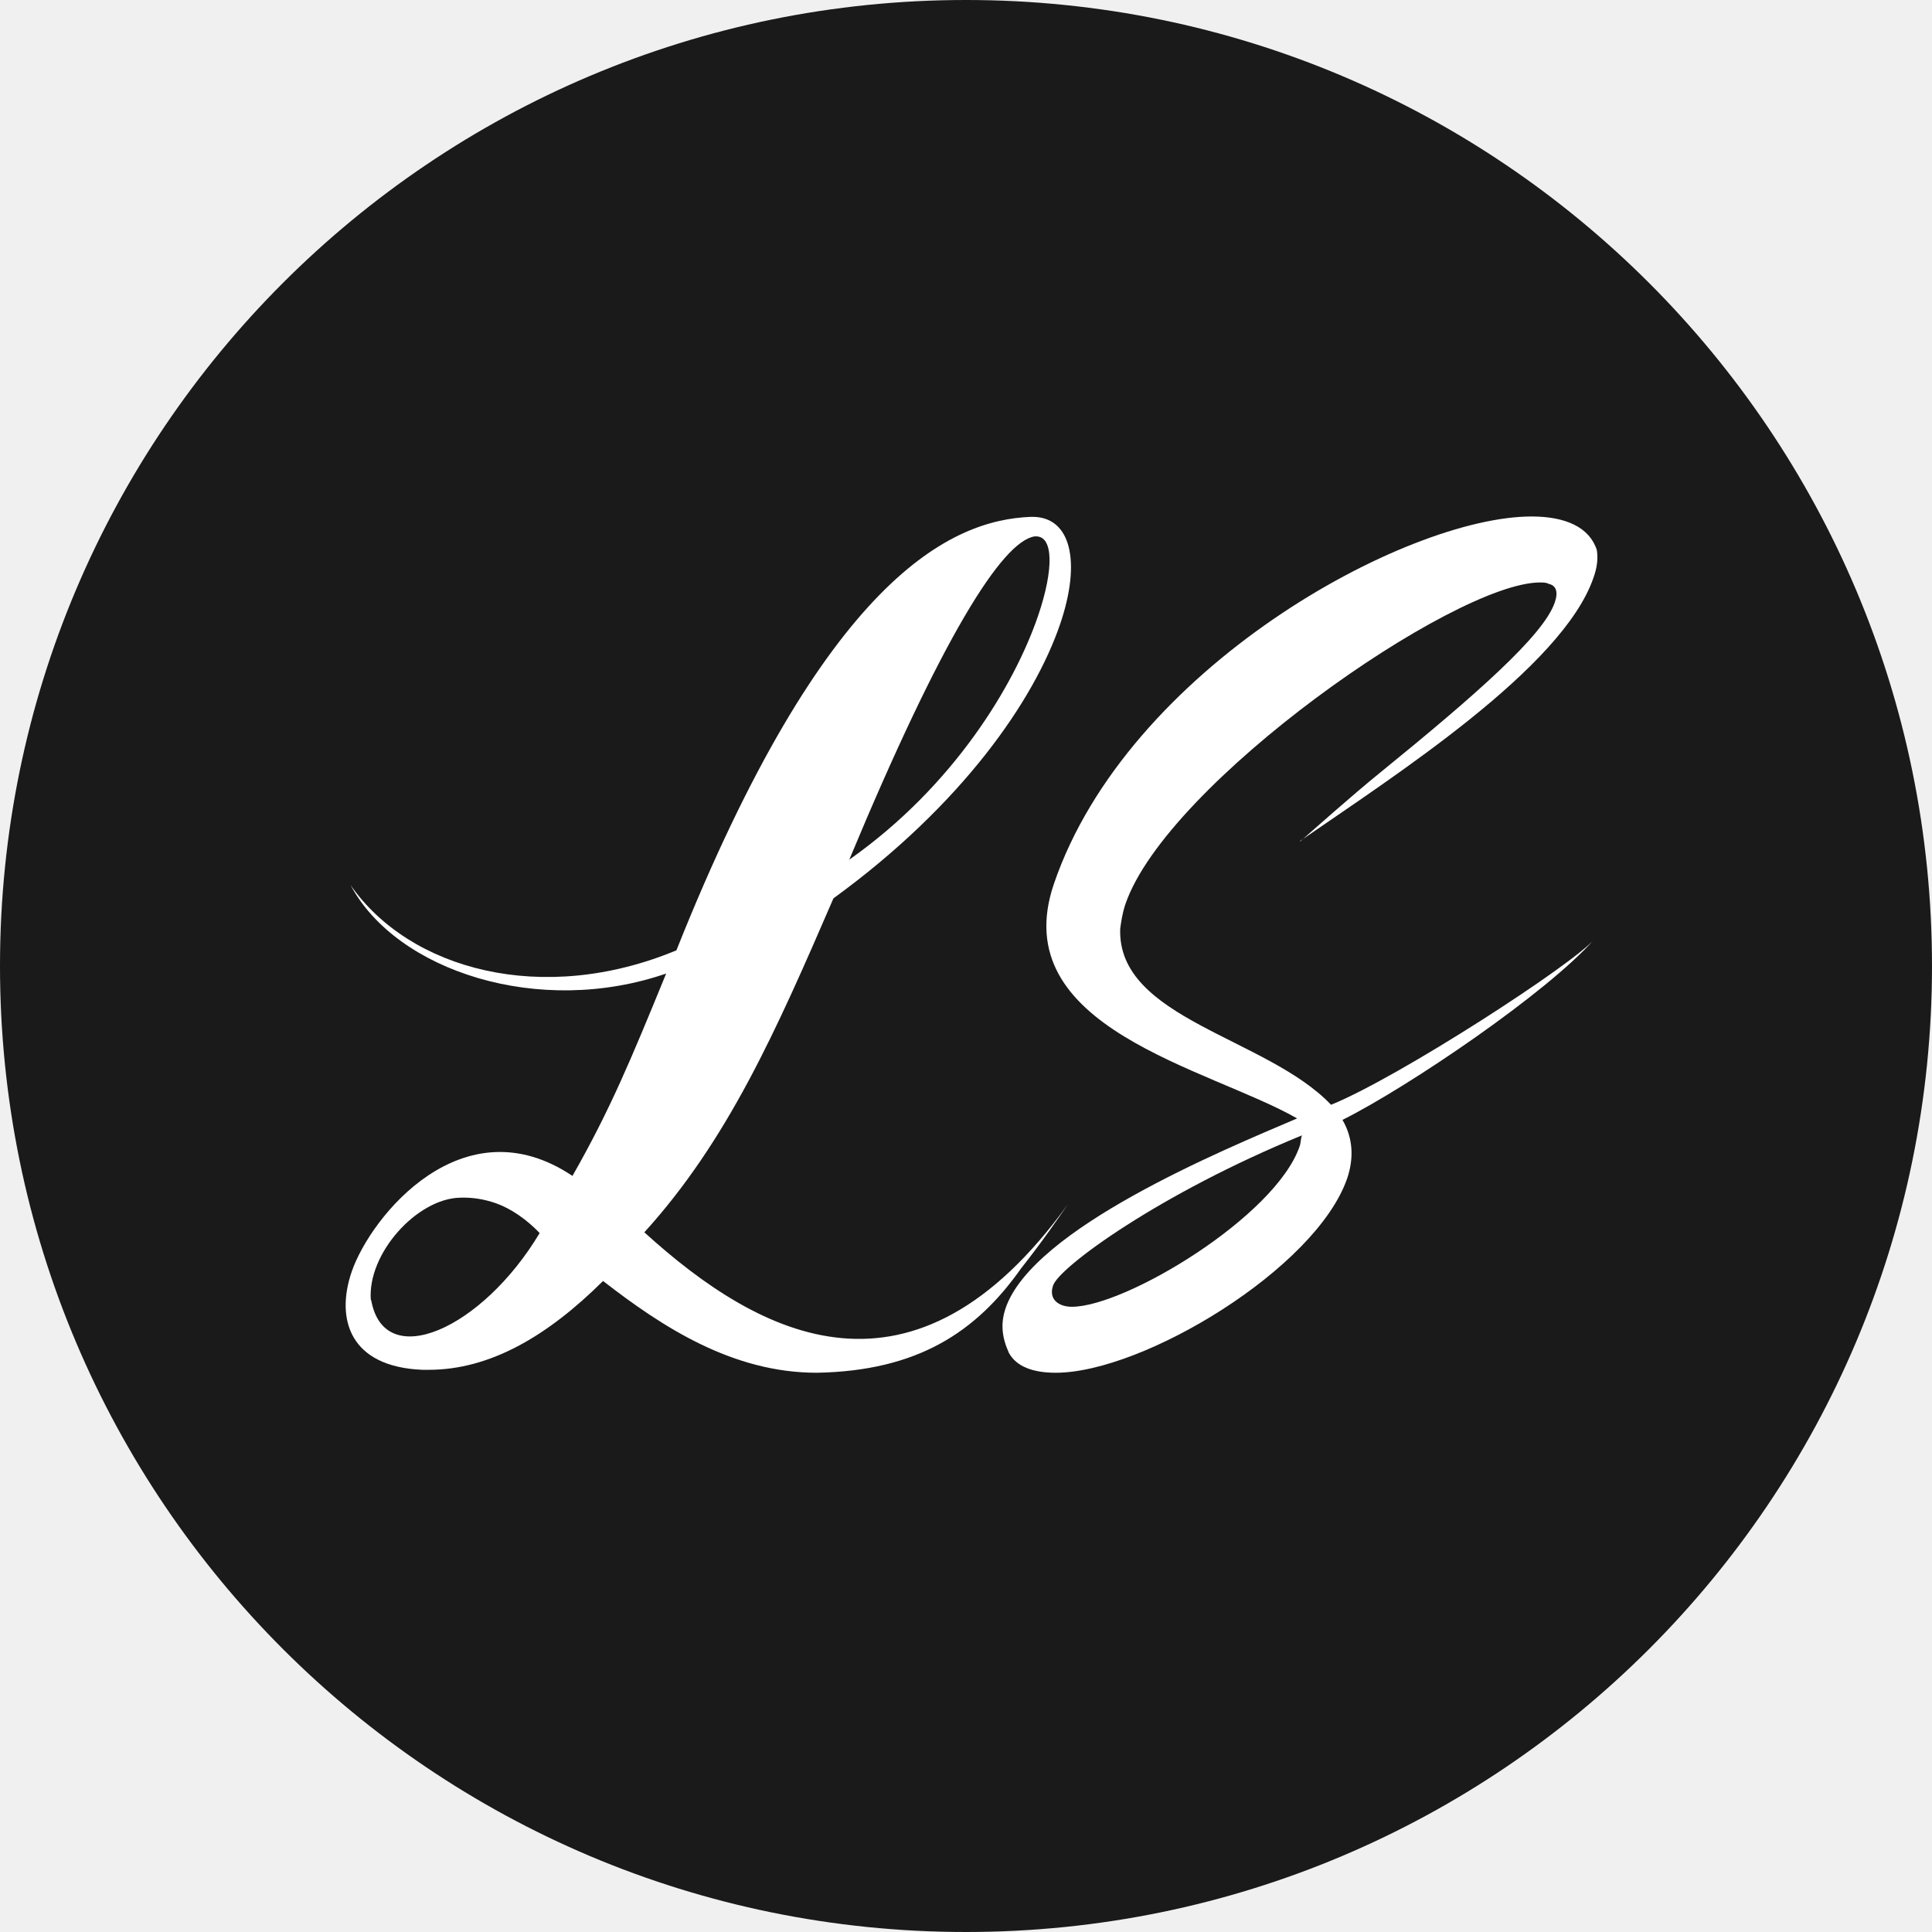
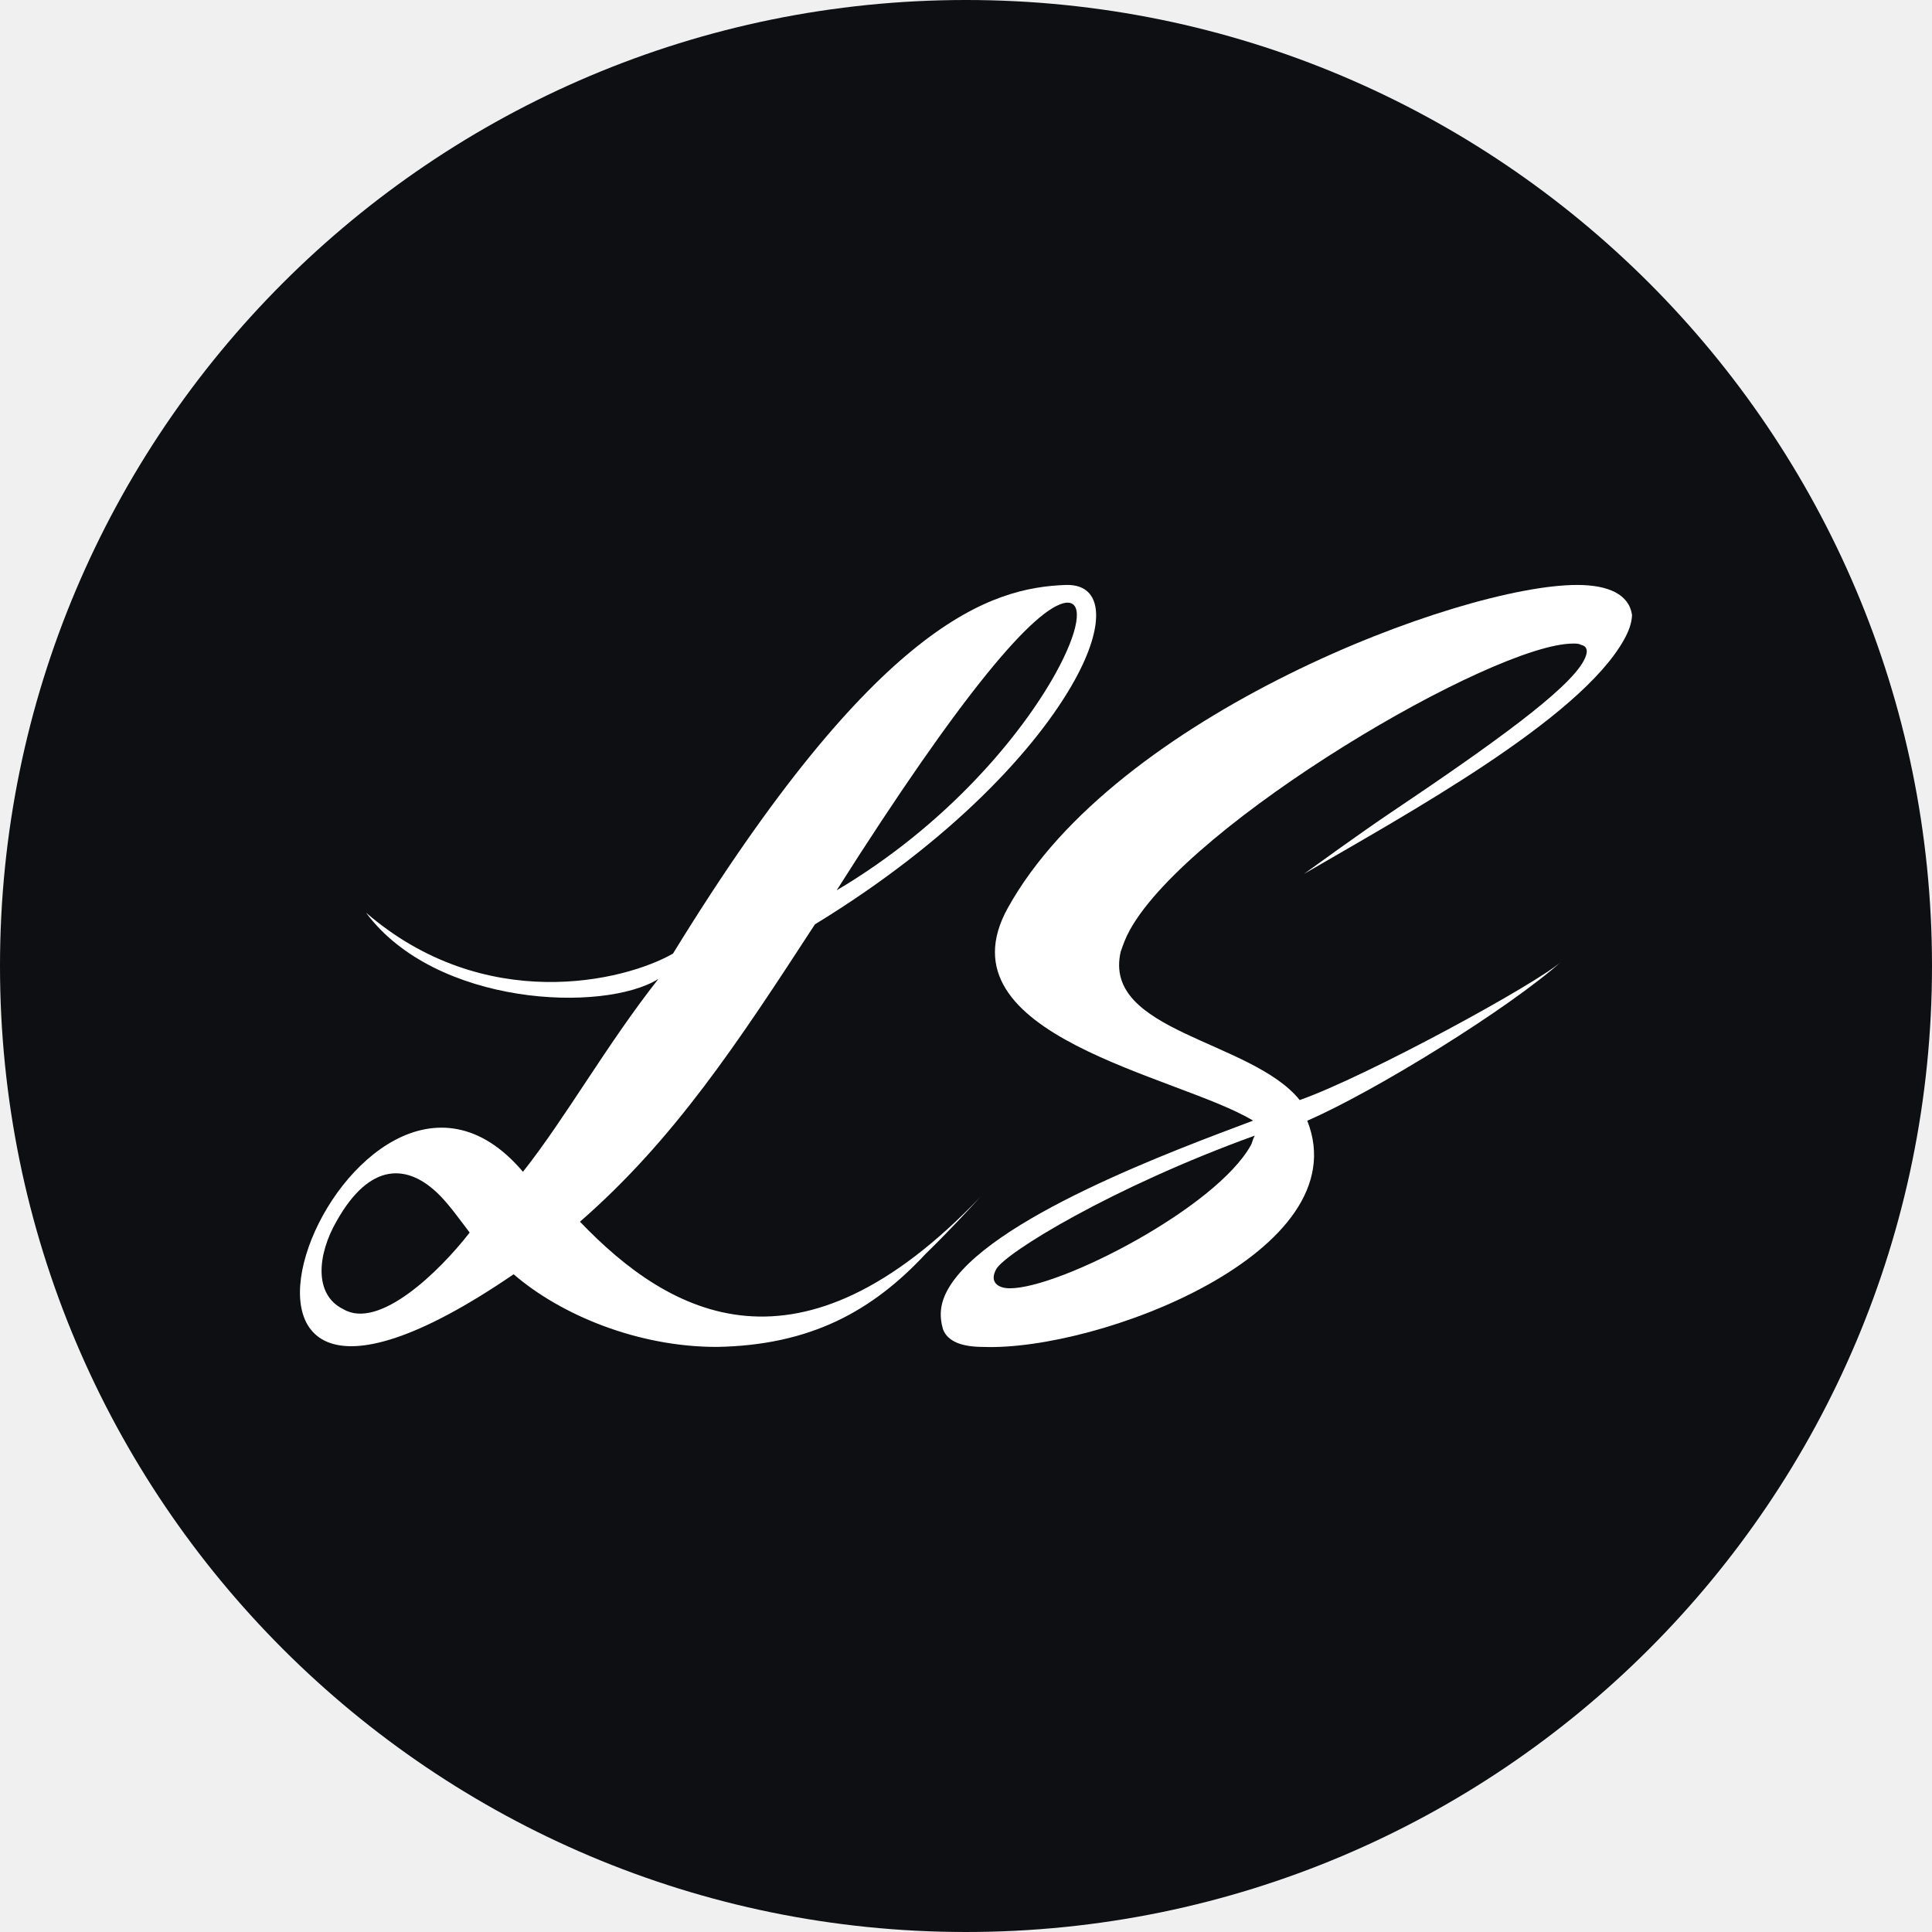
<svg xmlns="http://www.w3.org/2000/svg" width="500" height="500" viewBox="0 0 132.292 132.292" version="1.1" id="svg309" xml:space="preserve">
  <defs id="defs306" />
  <g id="layer1" transform="translate(-81.59506,26.14988)">
-     <circle style="fill:#1a1a1a;fill-opacity:1;stroke:none;stroke-width:6.853" id="path3817" cx="147.741" cy="39.996" r="66.146" />
-     <g id="g4630" transform="matrix(25.23993,0,0,25.23993,-1248.447,-1486.679)">
-       <path d="m 55,60.198 c 0.251,-0.603 0.415,-0.864 0.503,-0.877 h 0.004 c 0.046,0 0.049,0.087 0.005,0.216 -0.064,0.187 -0.228,0.461 -0.512,0.661 z m -0.496,0.307 c -0.097,0.237 -0.153,0.372 -0.255,0.551 -0.297,-0.199 -0.547,0.109 -0.599,0.26 -0.044,0.129 -0.005,0.258 0.192,0.266 h 0.017 c 0.166,0 0.322,-0.091 0.473,-0.241 0.161,0.125 0.351,0.249 0.58,0.249 0.273,-0.005 0.432,-0.11 0.554,-0.283 0.057,-0.072 0.103,-0.139 0.127,-0.174 -0.418,0.579 -0.832,0.364 -1.149,0.076 0.226,-0.249 0.357,-0.545 0.513,-0.906 0.348,-0.253 0.544,-0.536 0.615,-0.744 0.058,-0.17 0.029,-0.291 -0.075,-0.291 h -0.004 c -0.215,0.008 -0.558,0.162 -0.962,1.176 -0.363,0.151 -0.724,0.053 -0.884,-0.177 0.124,0.233 0.512,0.36 0.859,0.239 z m -0.802,0.888 c -0.01,-0.126 0.125,-0.276 0.243,-0.278 0.033,-0.001 0.064,0.004 0.096,0.015 0.04,0.014 0.084,0.044 0.119,0.081 -0.156,0.261 -0.422,0.379 -0.457,0.182 z" style="fill:#ffffff;stroke-width:0.087" id="path1101" />
-       <path d="m 56.222,60.148 c 0.256,-0.177 0.713,-0.47 0.797,-0.715 0.009,-0.025 0.013,-0.05 0.009,-0.075 -0.02,-0.062 -0.085,-0.091 -0.177,-0.091 -0.341,0 -1.096,0.411 -1.296,0.997 -0.133,0.391 0.42,0.499 0.66,0.636 -0.204,0.087 -0.717,0.299 -0.791,0.515 -0.014,0.042 -0.01,0.079 0.009,0.121 0.02,0.037 0.065,0.054 0.127,0.054 0.237,0 0.707,-0.283 0.791,-0.528 0.018,-0.054 0.016,-0.108 -0.013,-0.158 0.18,-0.09 0.558,-0.347 0.683,-0.49 -0.056,0.067 -0.531,0.375 -0.714,0.449 -0.174,-0.183 -0.581,-0.233 -0.572,-0.478 0.003,-0.021 0.006,-0.042 0.014,-0.066 0.112,-0.328 0.892,-0.873 1.125,-0.873 0.008,0 0.017,0 0.024,0.004 0.019,0.004 0.026,0.021 0.016,0.05 -0.03,0.089 -0.213,0.25 -0.474,0.462 -0.073,0.059 -0.191,0.164 -0.216,0.186 z m 0.006,0.798 c -0.004,0.012 -0.003,0.021 -0.006,0.029 -0.065,0.191 -0.473,0.436 -0.618,0.436 -0.037,0 -0.064,-0.021 -0.051,-0.058 0.017,-0.05 0.289,-0.249 0.675,-0.407 z" style="fill:#ffffff;stroke-width:0.087" id="path1103" />
+     <circle style="fill:#0d0f13;fill-opacity:1;stroke:none;stroke-width:6.853" id="path3817" cx="147.741" cy="39.996" r="66.146" />
+     <g id="g63082" transform="matrix(1,0,-0.1860833,1,7.144359,2.6728948e-7)">
+       <path d="m 138.22,34.811 c 6.059,-13.534 9.987,-19.414 12.049,-19.694 h 0.097 c 1.077,0 1.139,1.96 0.074,4.854 -1.546,4.2 -5.479,10.36 -12.221,14.841 z m -17.895,19.277 c -14.256,-13.8 -22.543,25.191 0.666,7.017 3.769,2.8 9.44,4.974 14.827,4.974 6.43,-0.108 10.217,-2.473 13.12,-6.366 1.369,-1.628 2.46,-3.13 3.032,-3.909 -9.99,12.995 -19.703,8.175 -27.106,1.701 5.392,-5.6 8.527,-12.241 12.3,-20.361 8.266,-5.694 12.953,-12.04 14.671,-16.707 1.409,-3.827 0.74,-6.534 -1.709,-6.534 h -0.097 c -5.064,0.186 -12.458,2.469 -22.212,25.244 -2.981,1.913 -12.124,4.202 -21.539,-2.801 5.963,6.42 17.56,6.86 20.863,4.537 -2.693,4.464 -4.595,9.545 -6.817,13.205 z m -2.875,4.16 c -1.579,2.679 -4.967,6.689 -7.668,5.25 -2.265,-1.006 -2.461,-3.804 -1.593,-6.021 1.517,-4.056 4.126,-3.995 6.74,-1.775 0.869,0.749 1.725,1.71 2.52,2.546 z" style="fill:#ffffff;stroke-width:1.992" id="path1101" />
+       <path d="m 170.009,33.691 c 6.085,-3.982 16.909,-10.547 18.936,-16.054 0.206,-0.56 0.315,-1.12 0.227,-1.68 -0.464,-1.4 -1.986,-2.053 -4.141,-2.053 -8.031,0 -30.024,8.959 -34.868,22.119 -3.23,8.774 13.88,11.482 19.504,14.562 -4.835,1.96 -16.969,6.72 -18.756,11.574 -0.344,0.933 -0.261,1.773 0.178,2.707 0.474,0.84 1.512,1.213 2.981,1.213 7.932,0.3 24.549,-6.494 19.309,-15.489 4.273,-2.019 12.421,-7.714 15.394,-10.922 -1.346,1.495 -11.837,7.863 -16.174,9.508 -4.071,-4.107 -14.412,-4.658 -14.148,-10.165 0.075,-0.467 0.148,-0.933 0.355,-1.493 2.714,-7.374 21.221,-19.601 26.706,-19.601 0.196,0 0.392,0 0.553,0.092 0.455,0.092 0.612,0.467 0.371,1.12 -0.733,1.99 -5.082,5.616 -11.284,10.378 -1.743,1.335 -4.545,3.686 -5.143,4.183 z m -0.036,17.921 c -0.102,0.279 -0.075,0.467 -0.143,0.653 -1.58,4.293 -11.247,9.8 -14.675,9.8 -0.882,0 -1.493,-0.467 -1.184,-1.307 0.412,-1.12 6.861,-5.6 16.002,-9.147 z" style="fill:#ffffff;stroke-width:1.992" id="path1103" />
    </g>
  </g>
</svg>
